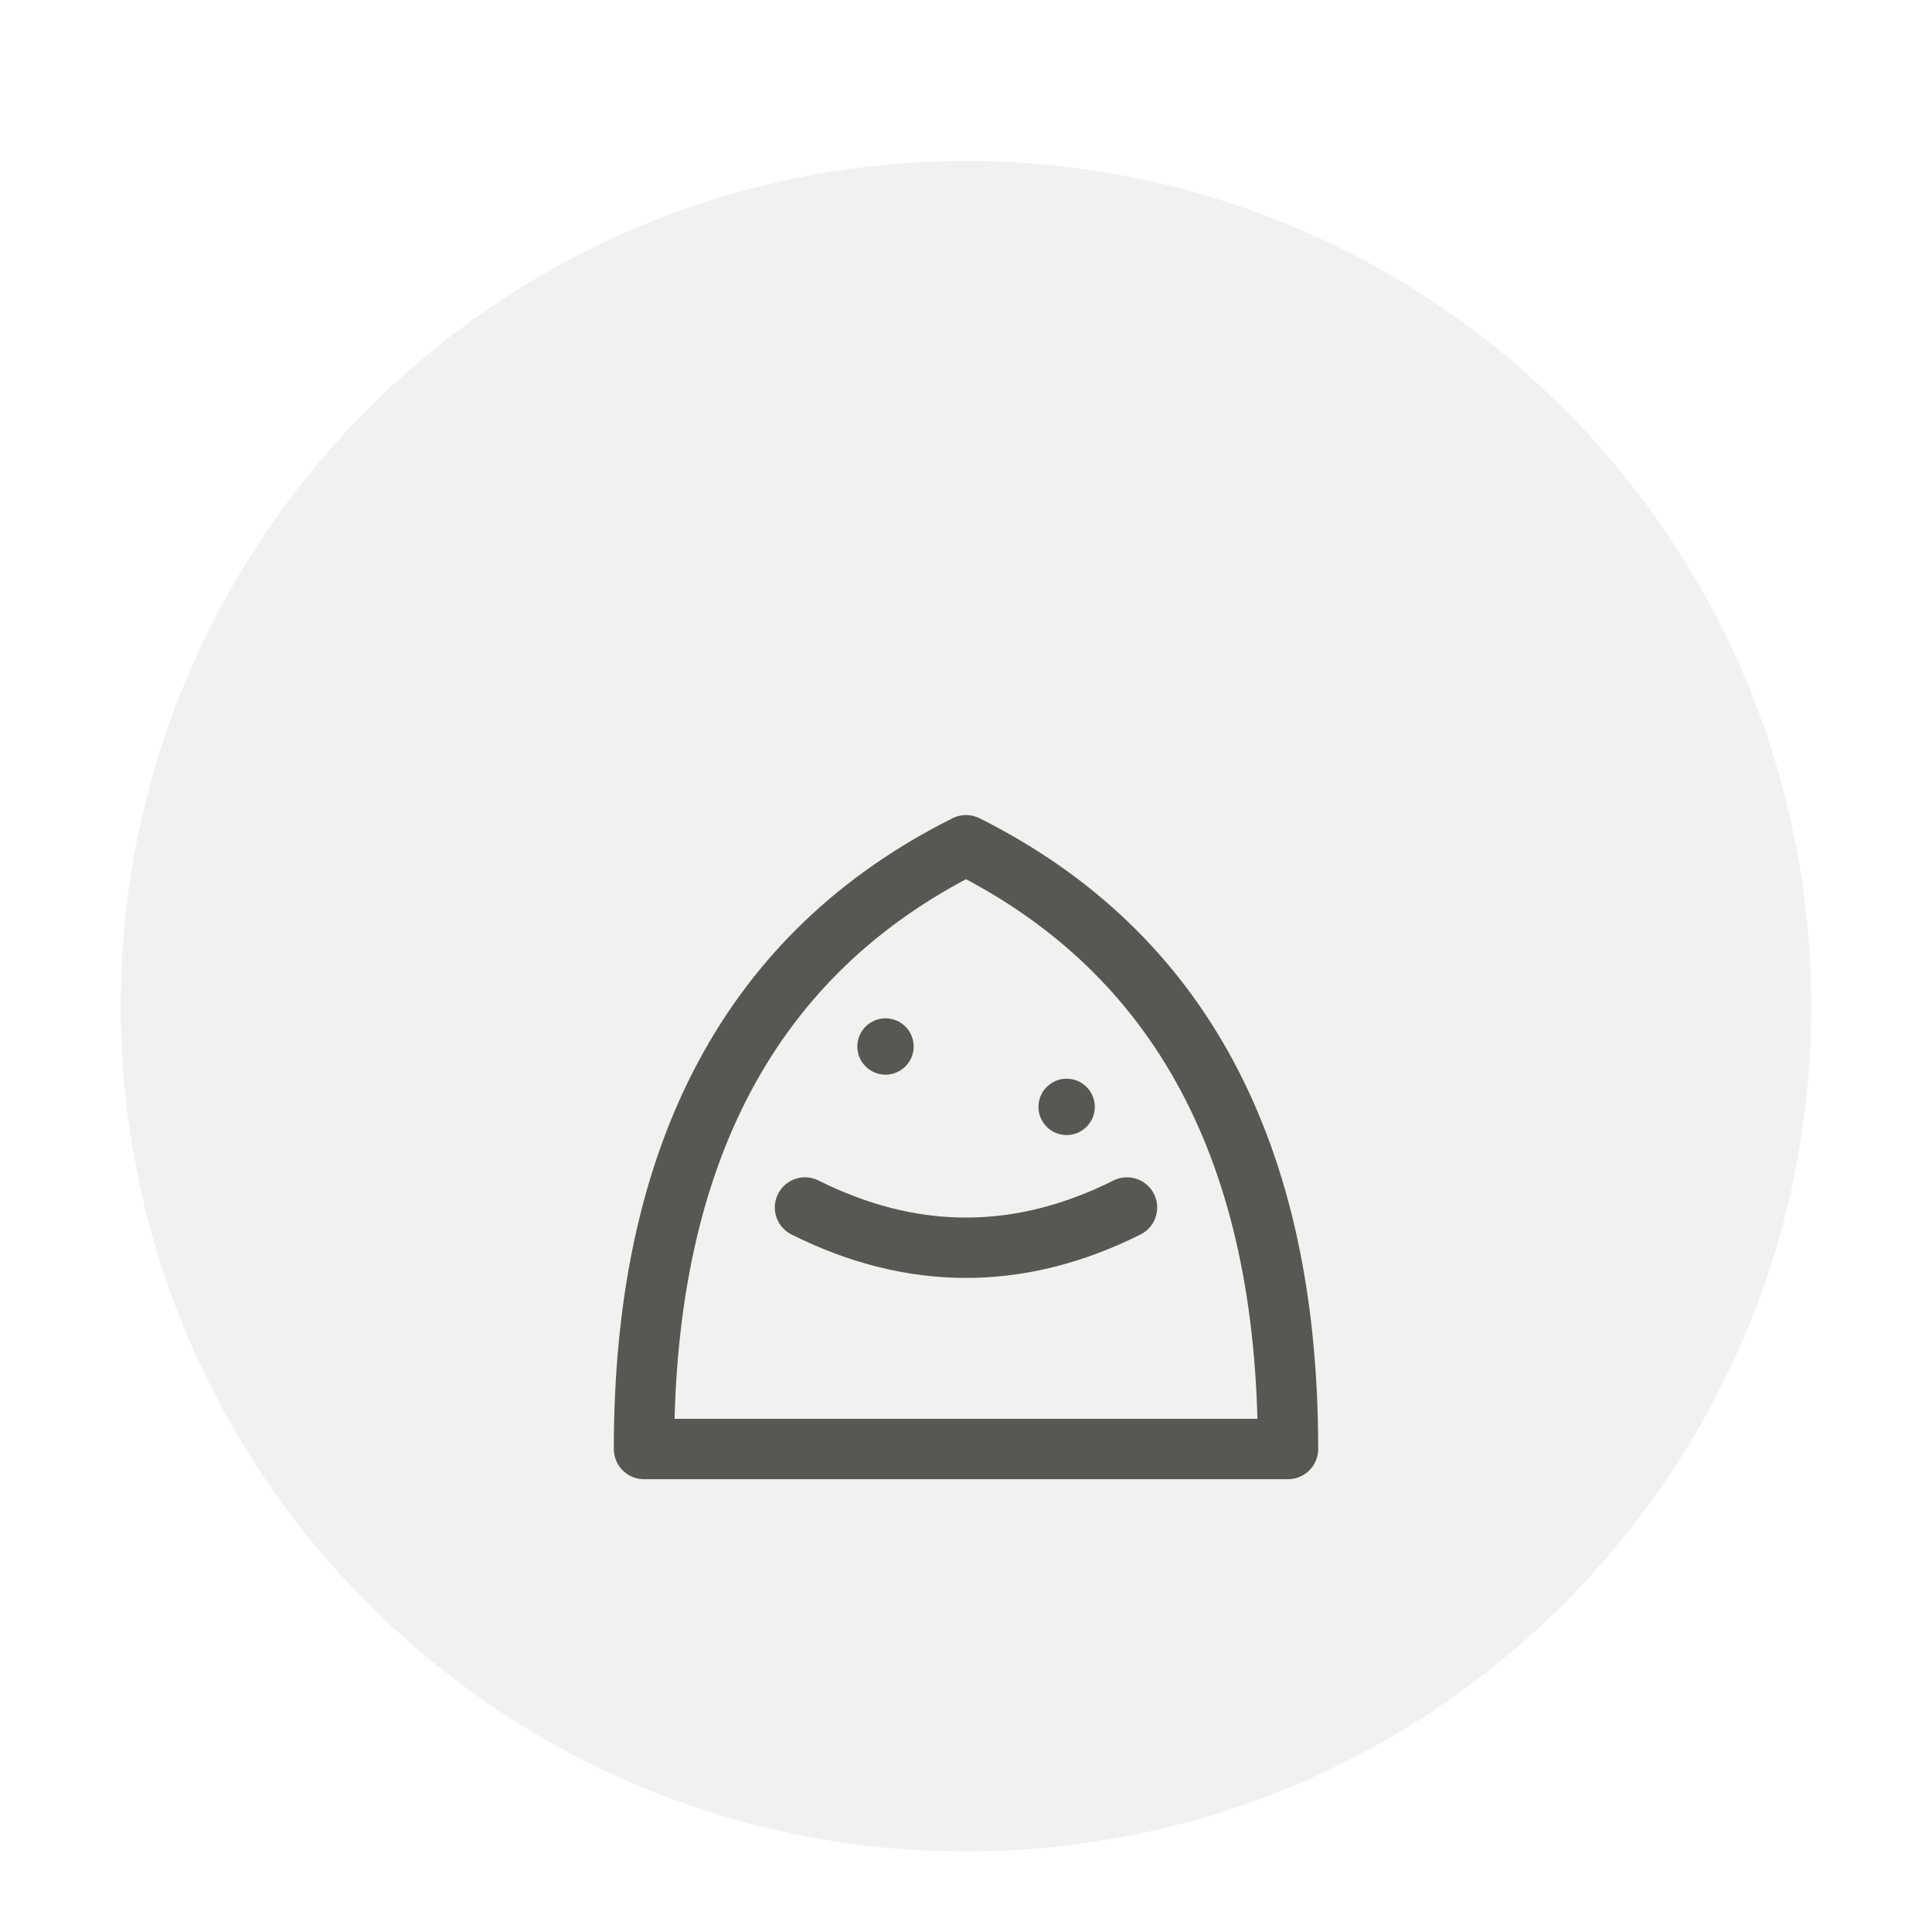
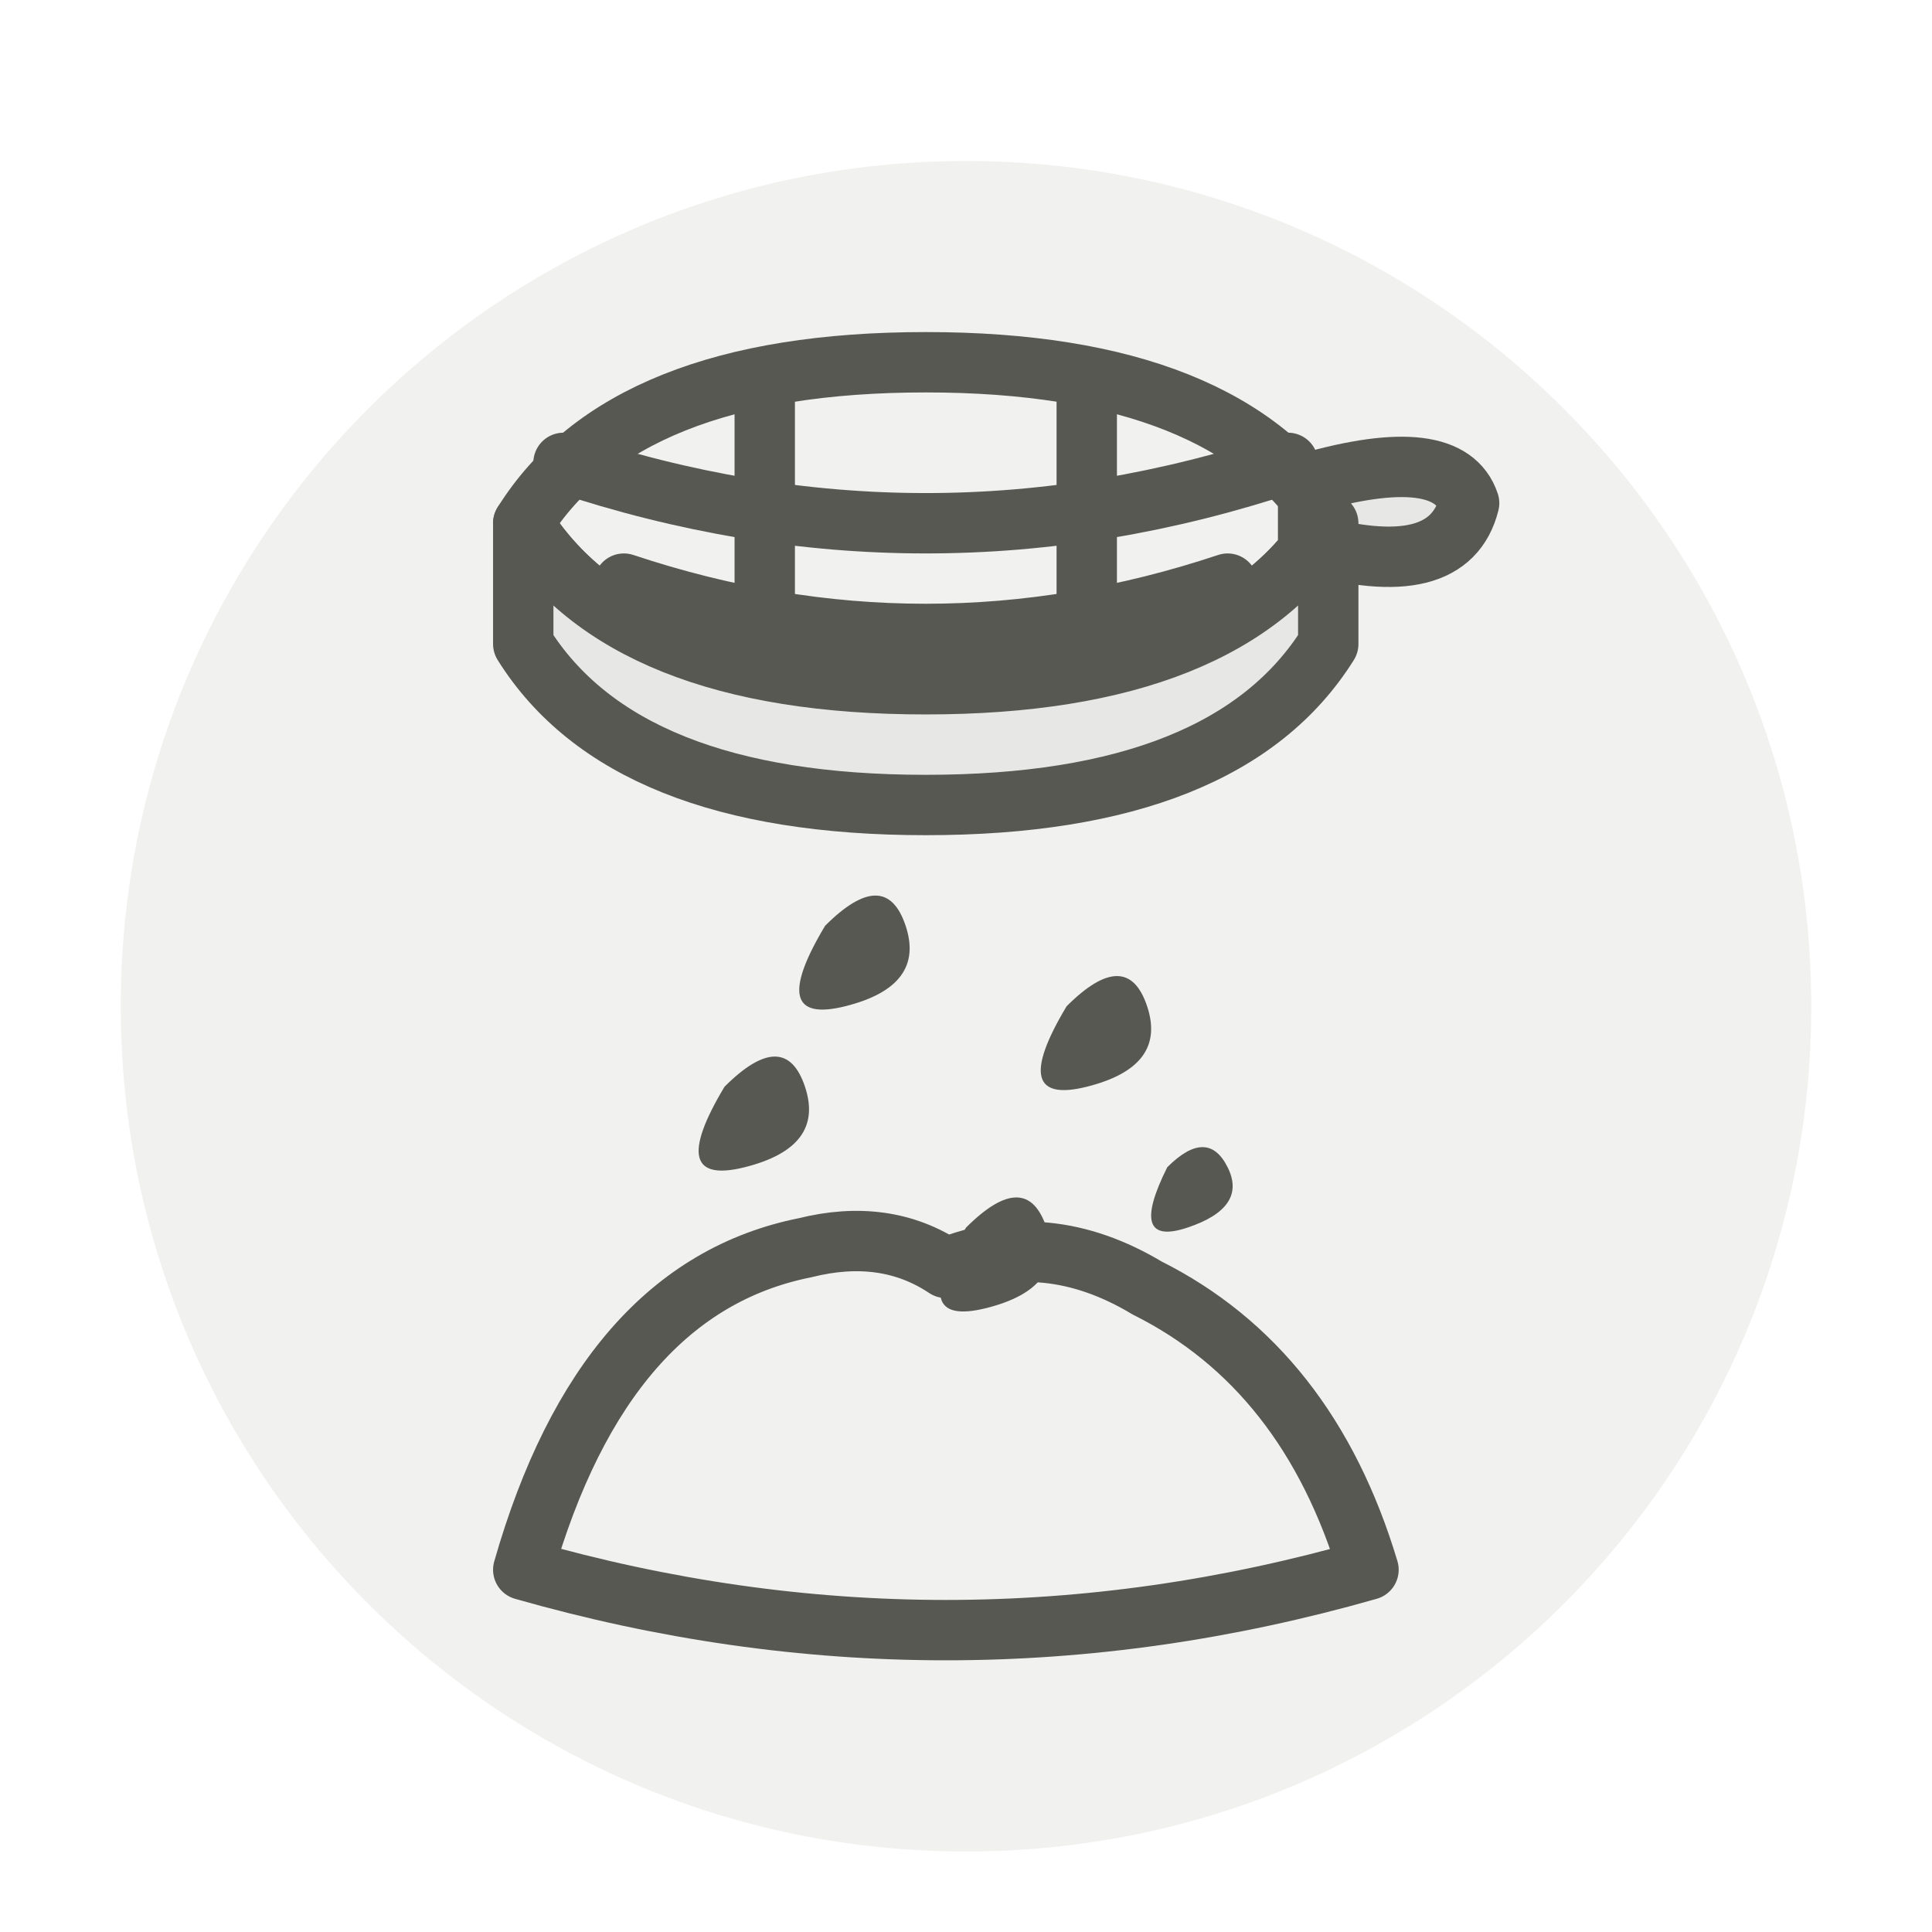
<svg xmlns="http://www.w3.org/2000/svg" viewBox="0 0 96 96" width="104" height="104" role="img" aria-label="T45 flour">
  <style>.s{fill:none;stroke:#585853;stroke-width:3;stroke-linecap:round}.f1,.f3,.sf{fill:#f1f1f0;stroke:#585853;stroke-width:3;stroke-linejoin:round}.f2{fill:#e7e7e5;stroke:#585853;stroke-width:3;stroke-linejoin:round}.dot{fill:#585853}.bg{fill:#f1f1f0}@media(prefers-color-scheme:dark){.s,.f1,.f2,.f3,.sf{stroke:#b8b5ae}.f1,.f3,.sf{fill:#242422}.f2{fill:#2c2c29}.dot{fill:#b8b5ae}.bg{fill:#242422}}</style>
  <circle class="bg" cx="48" cy="50" r="42" />
-   <path class="f3 sf" d="M32 72q0-22 16-30 16 8 16 30z" />
-   <path class="s" d="M40 60q8 4 16 0" />
-   <circle class="dot" cx="44" cy="52" r="1.4" />
-   <circle class="dot" cx="53" cy="55" r="1.4" />
+   <path class="f1 sf" d="M26 26q5-8 20-8t20 8q-5 8-20 8t-20-8z" />
+   <path class="f2 sf" d="M26 26v6q5 8 20 8t20-8v-6q-5 8-20 8t-20-8zM65 24q7-2 8 1-1 4-8 2z" />
+   <path class="s" d="M38 19v13M54 19v13M28 23q18 6 36 0M31 29q15 5 30 0" stroke-width="1.5" />
+   <path class="f1 sf" d="M26 78q4-14 14-16 4-1 7 1 5-2 10 1 8 4 11 14-21 6-42 0z" />
+   <path class="dot" d="M41 46q3-3 4 0t-3 4-1-4zM53 50q3-3 4 0t-3 4-1-4zM36 54q3-3 4 0t-3 4-1-4zM48 61q3-3 4 0t-3 4-1-4zM58 58q2-2 3 0t-2 3-1-3z" />
</svg>
